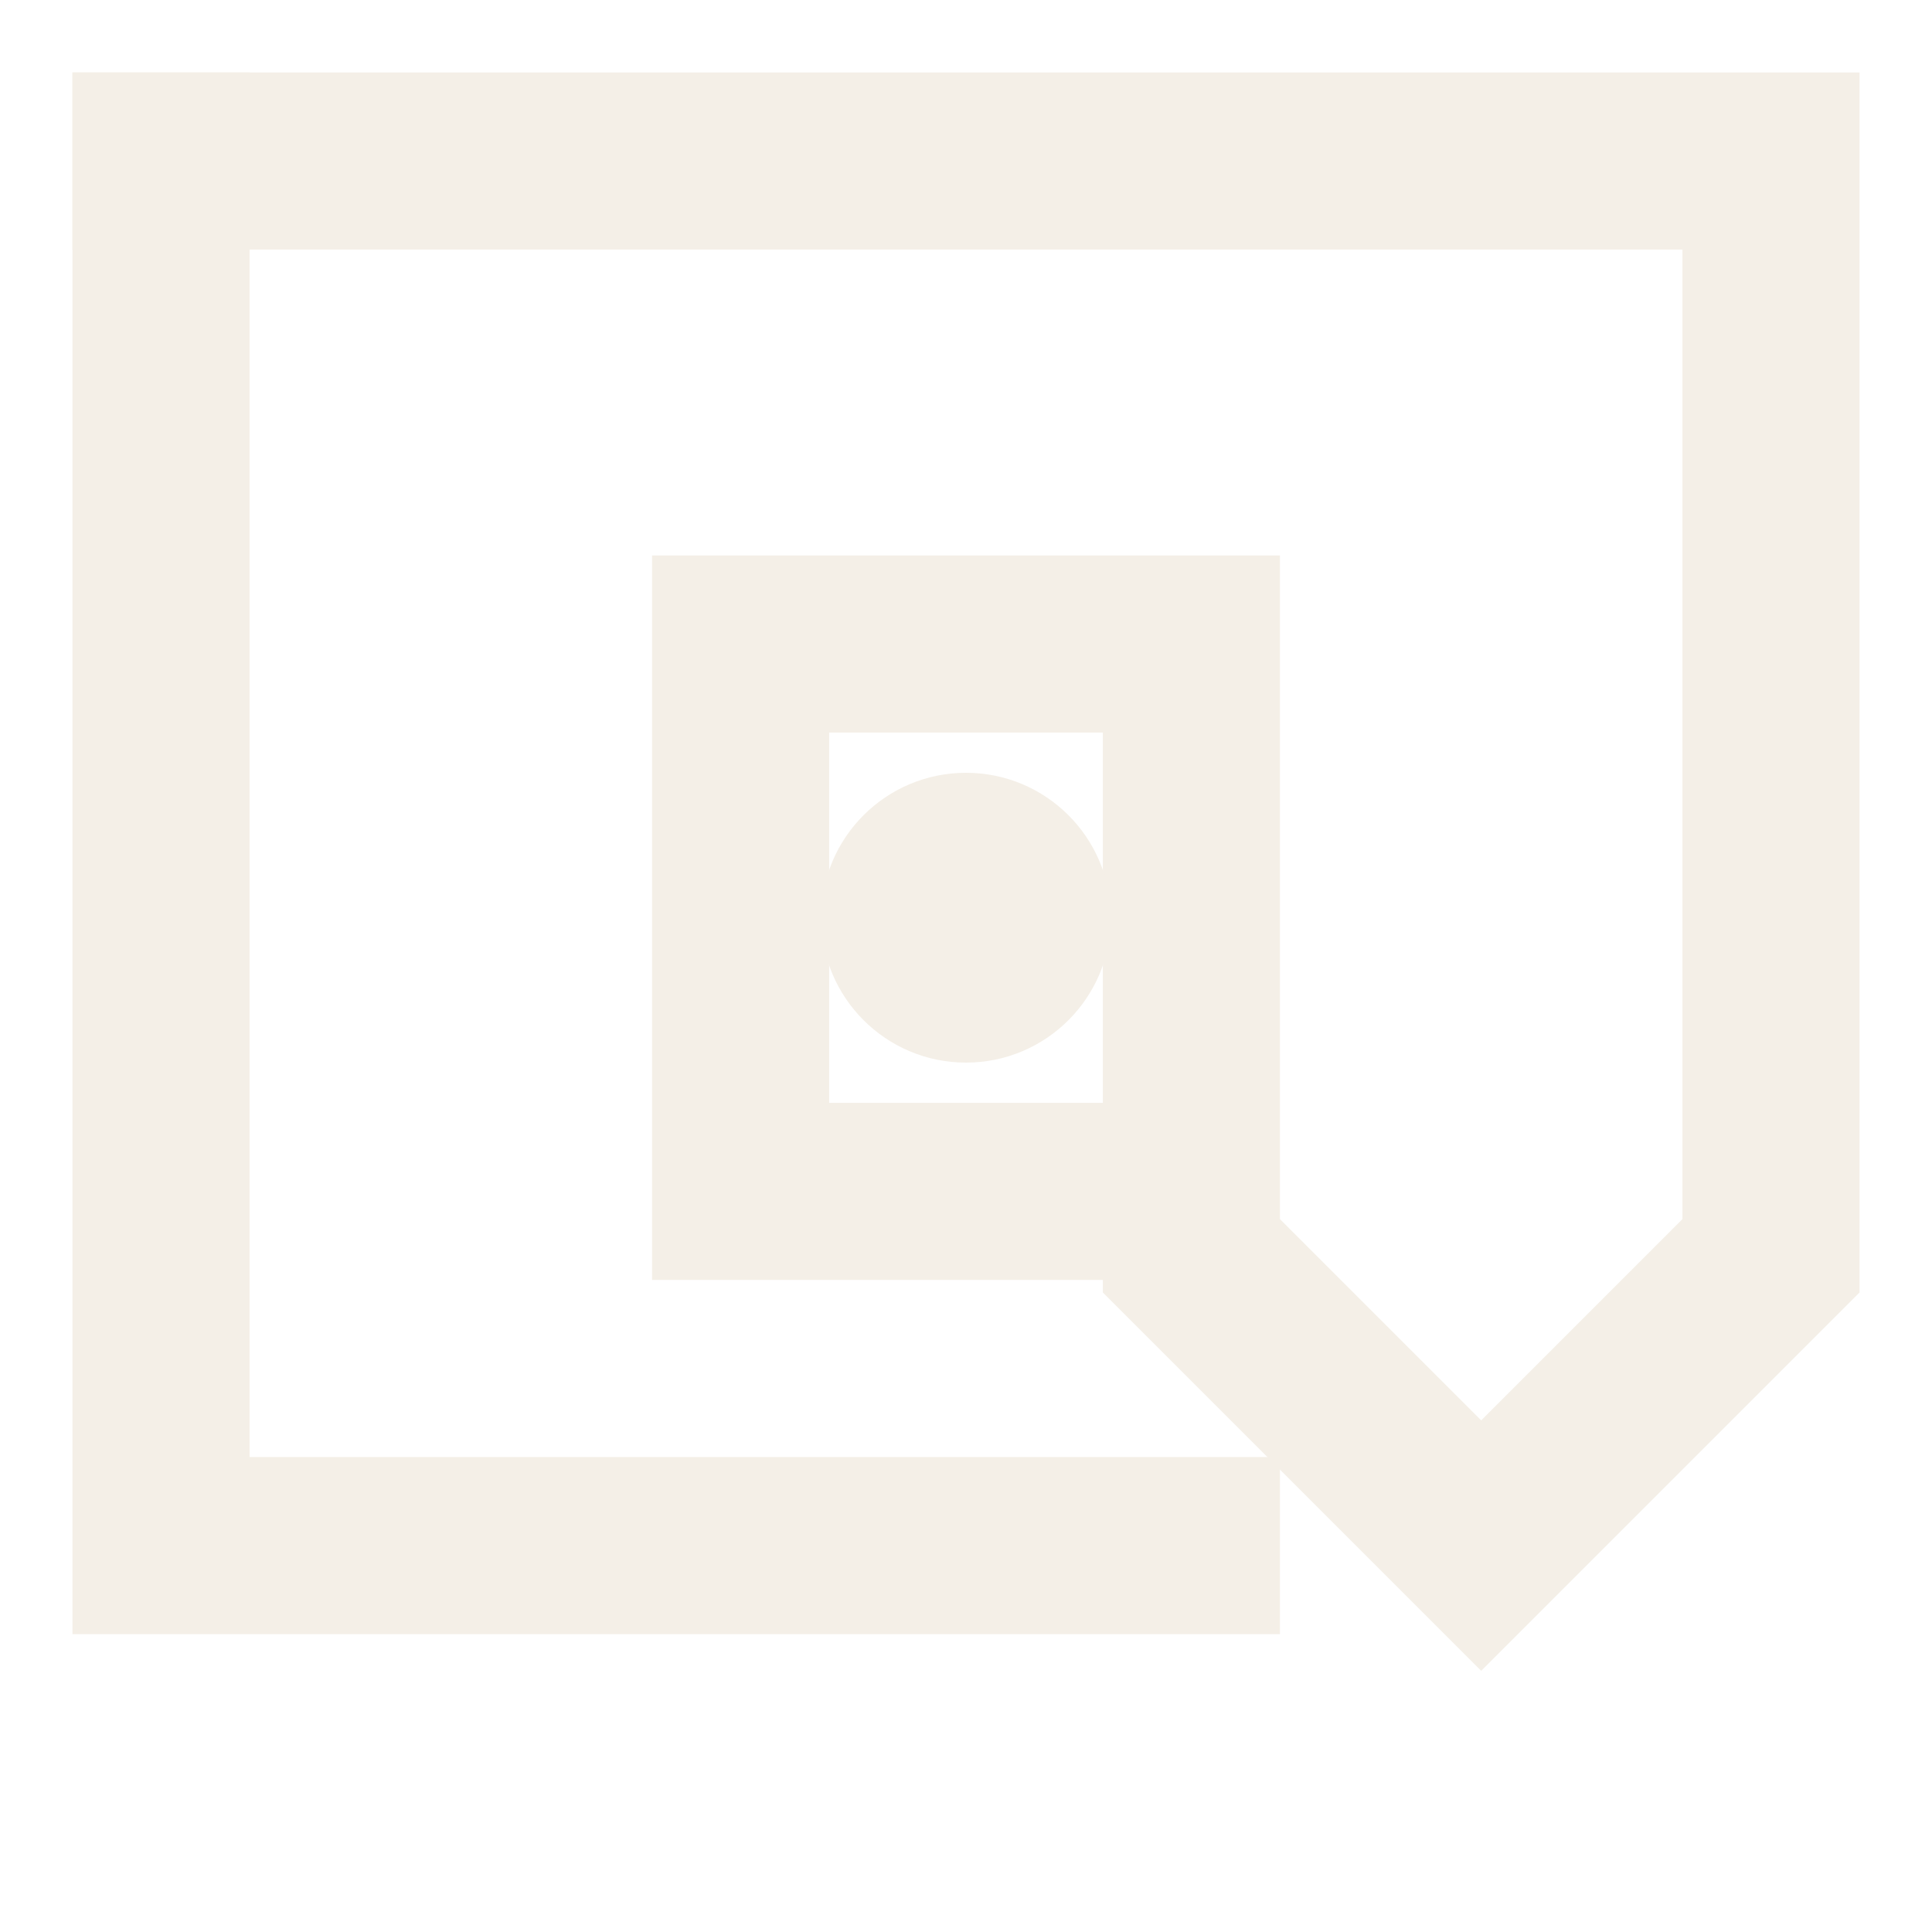
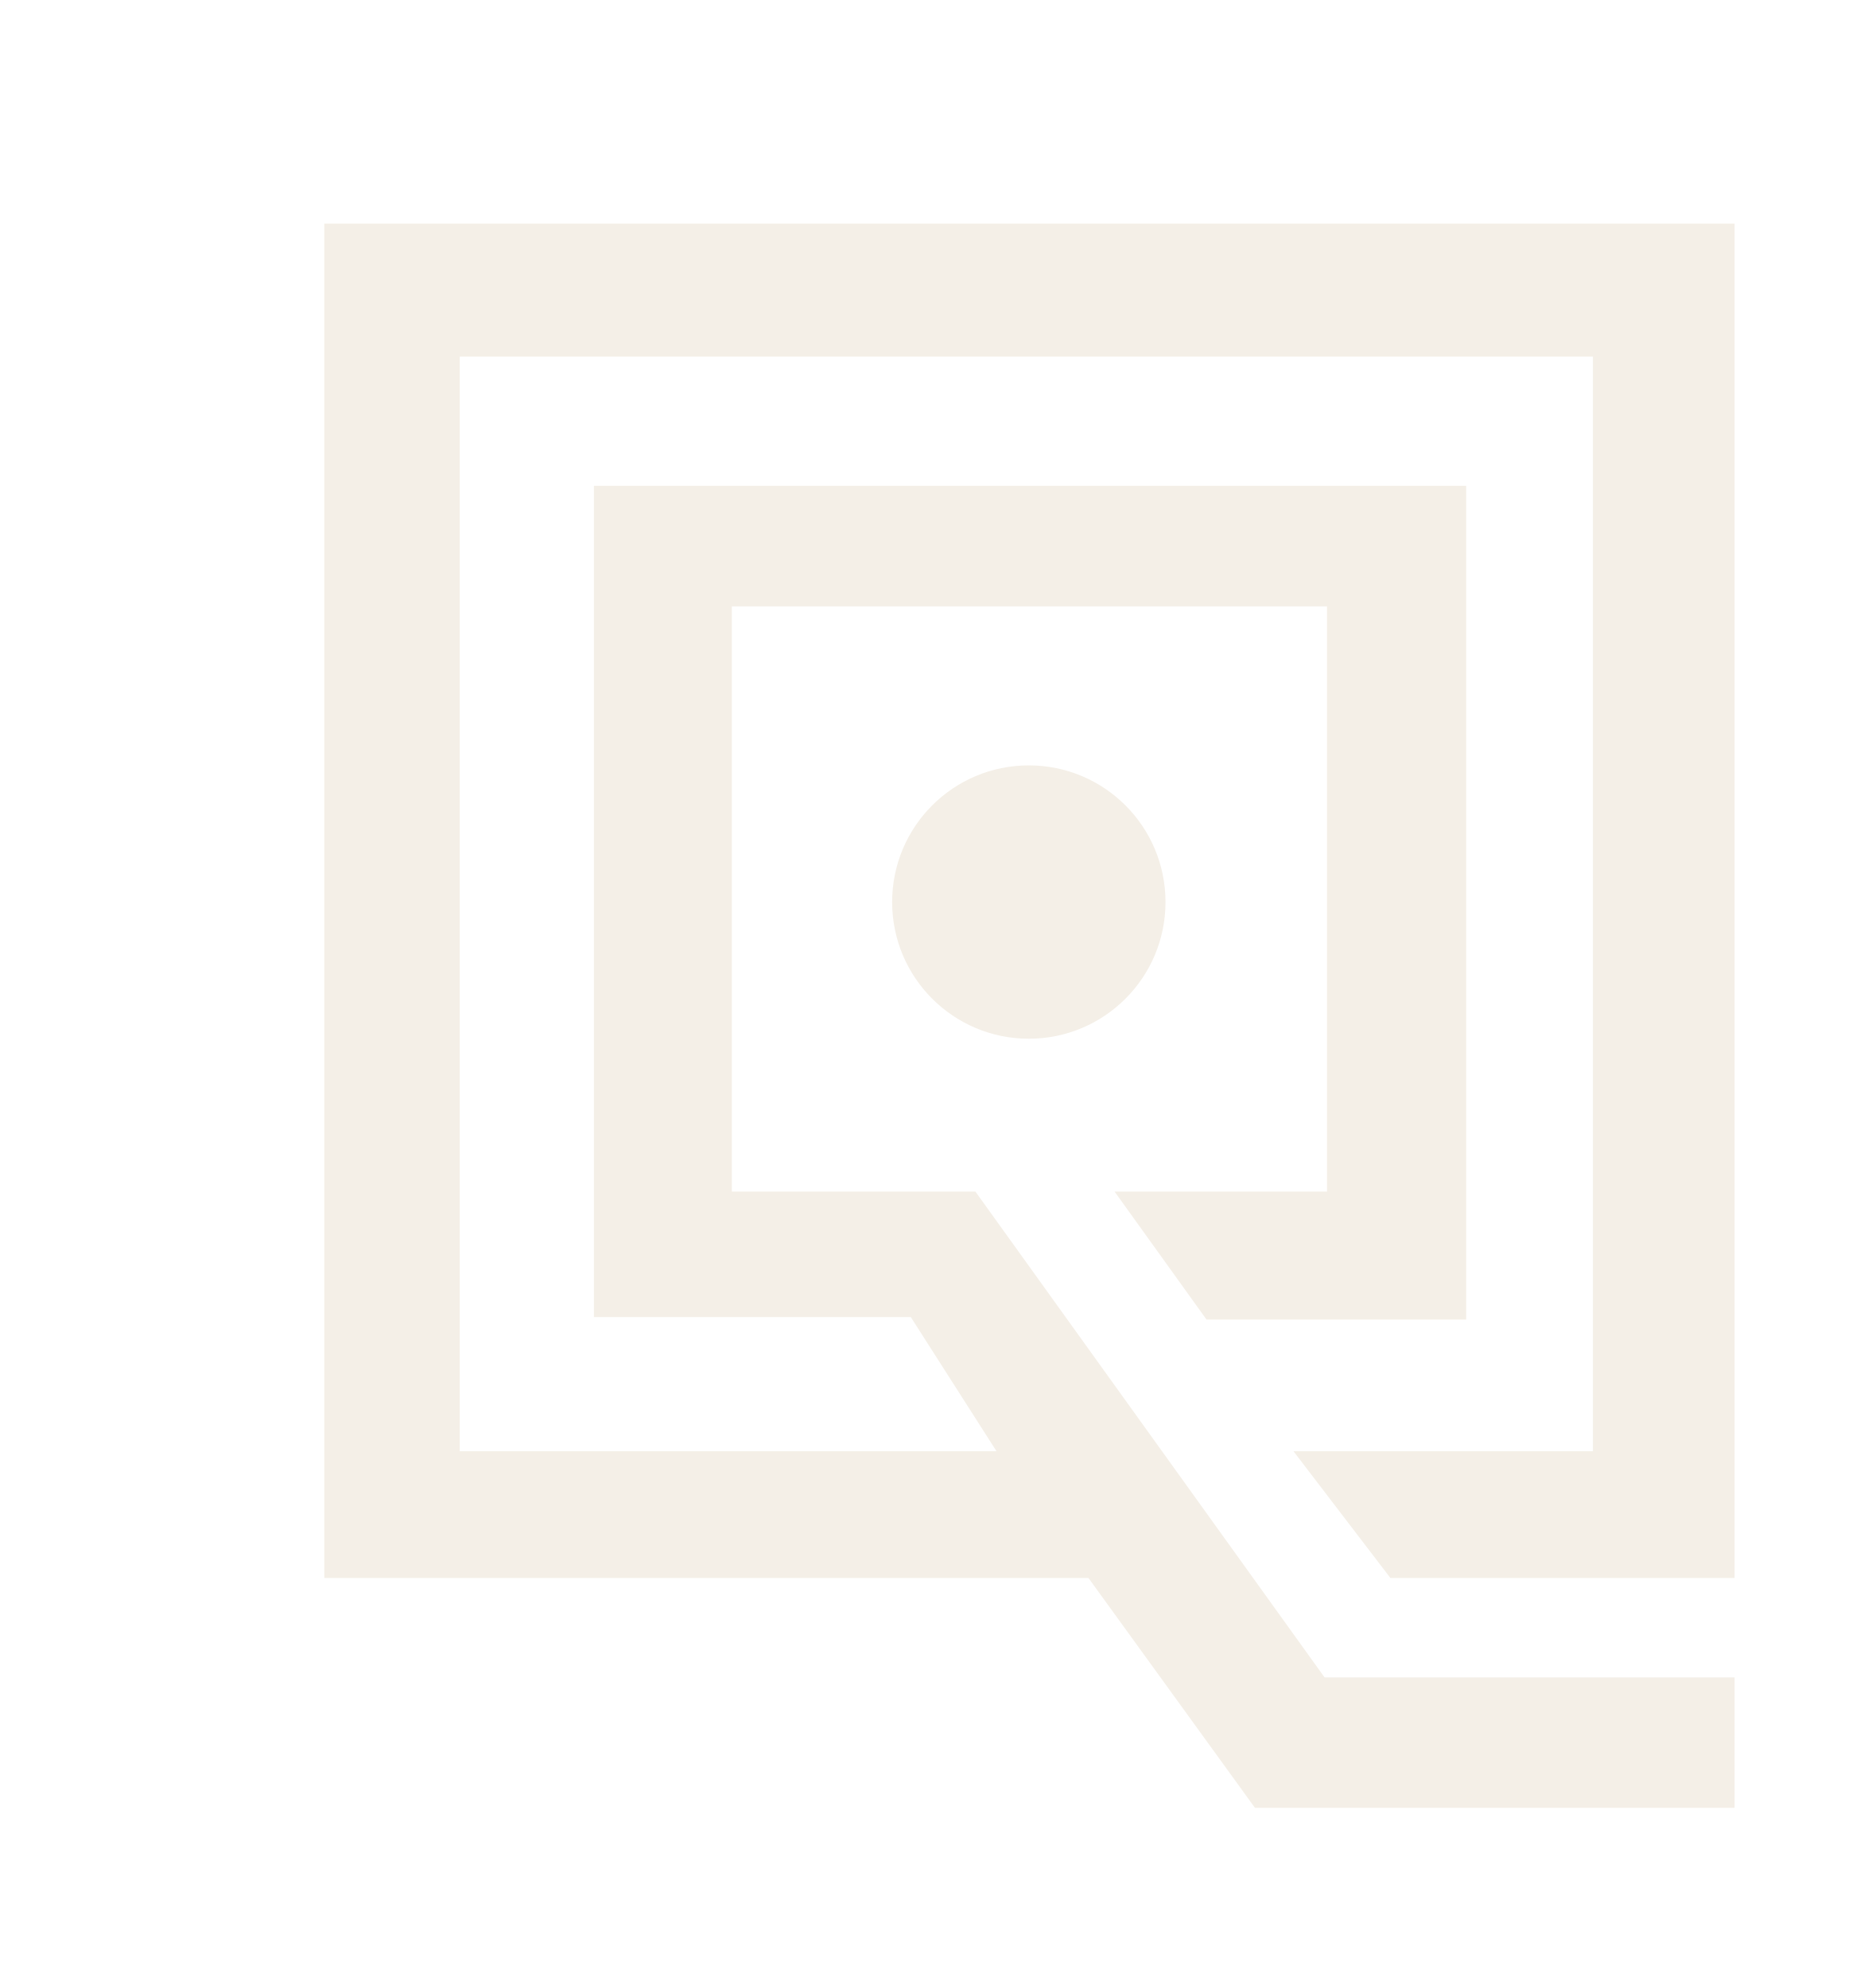
- <svg xmlns="http://www.w3.org/2000/svg" viewBox="0 0 120 120" role="img" aria-label="QUIRA">
-   <g fill="none" stroke="#F4EFE7" stroke-width="11" stroke-linejoin="miter" stroke-linecap="square">
-     <path d="M10 10 L110 10 L110 78 L92 96 L74 78 L74 40 L46 40 L46 74 L64 74" />
-     <path d="M10 10 L10 96 L74 96" />
-   </g>
+ <svg xmlns="http://www.w3.org/2000/svg" viewBox="0 0 150 160" role="img" aria-label="QUIRA">
  <g fill="#F4EFE7">
-     <circle cx="60" cy="57" r="9" />
+     <path d="m26.1 18v109h61.5l13.4 18.5h38.6v-10.5h-33l-28.1-39.1h-19.6v-47.1h47.9v47.1h-17.1l7.4 10.3h20.9v-67.1h-70.2v66.9h25.5l6.9 10.8h-43.2v-88.1h91.2v88.1h-24.1l7.8 10.2h27.7v-109h-113.5z" />
+     <circle cx="82.8" cy="72.6" r="11" />
  </g>
</svg>
